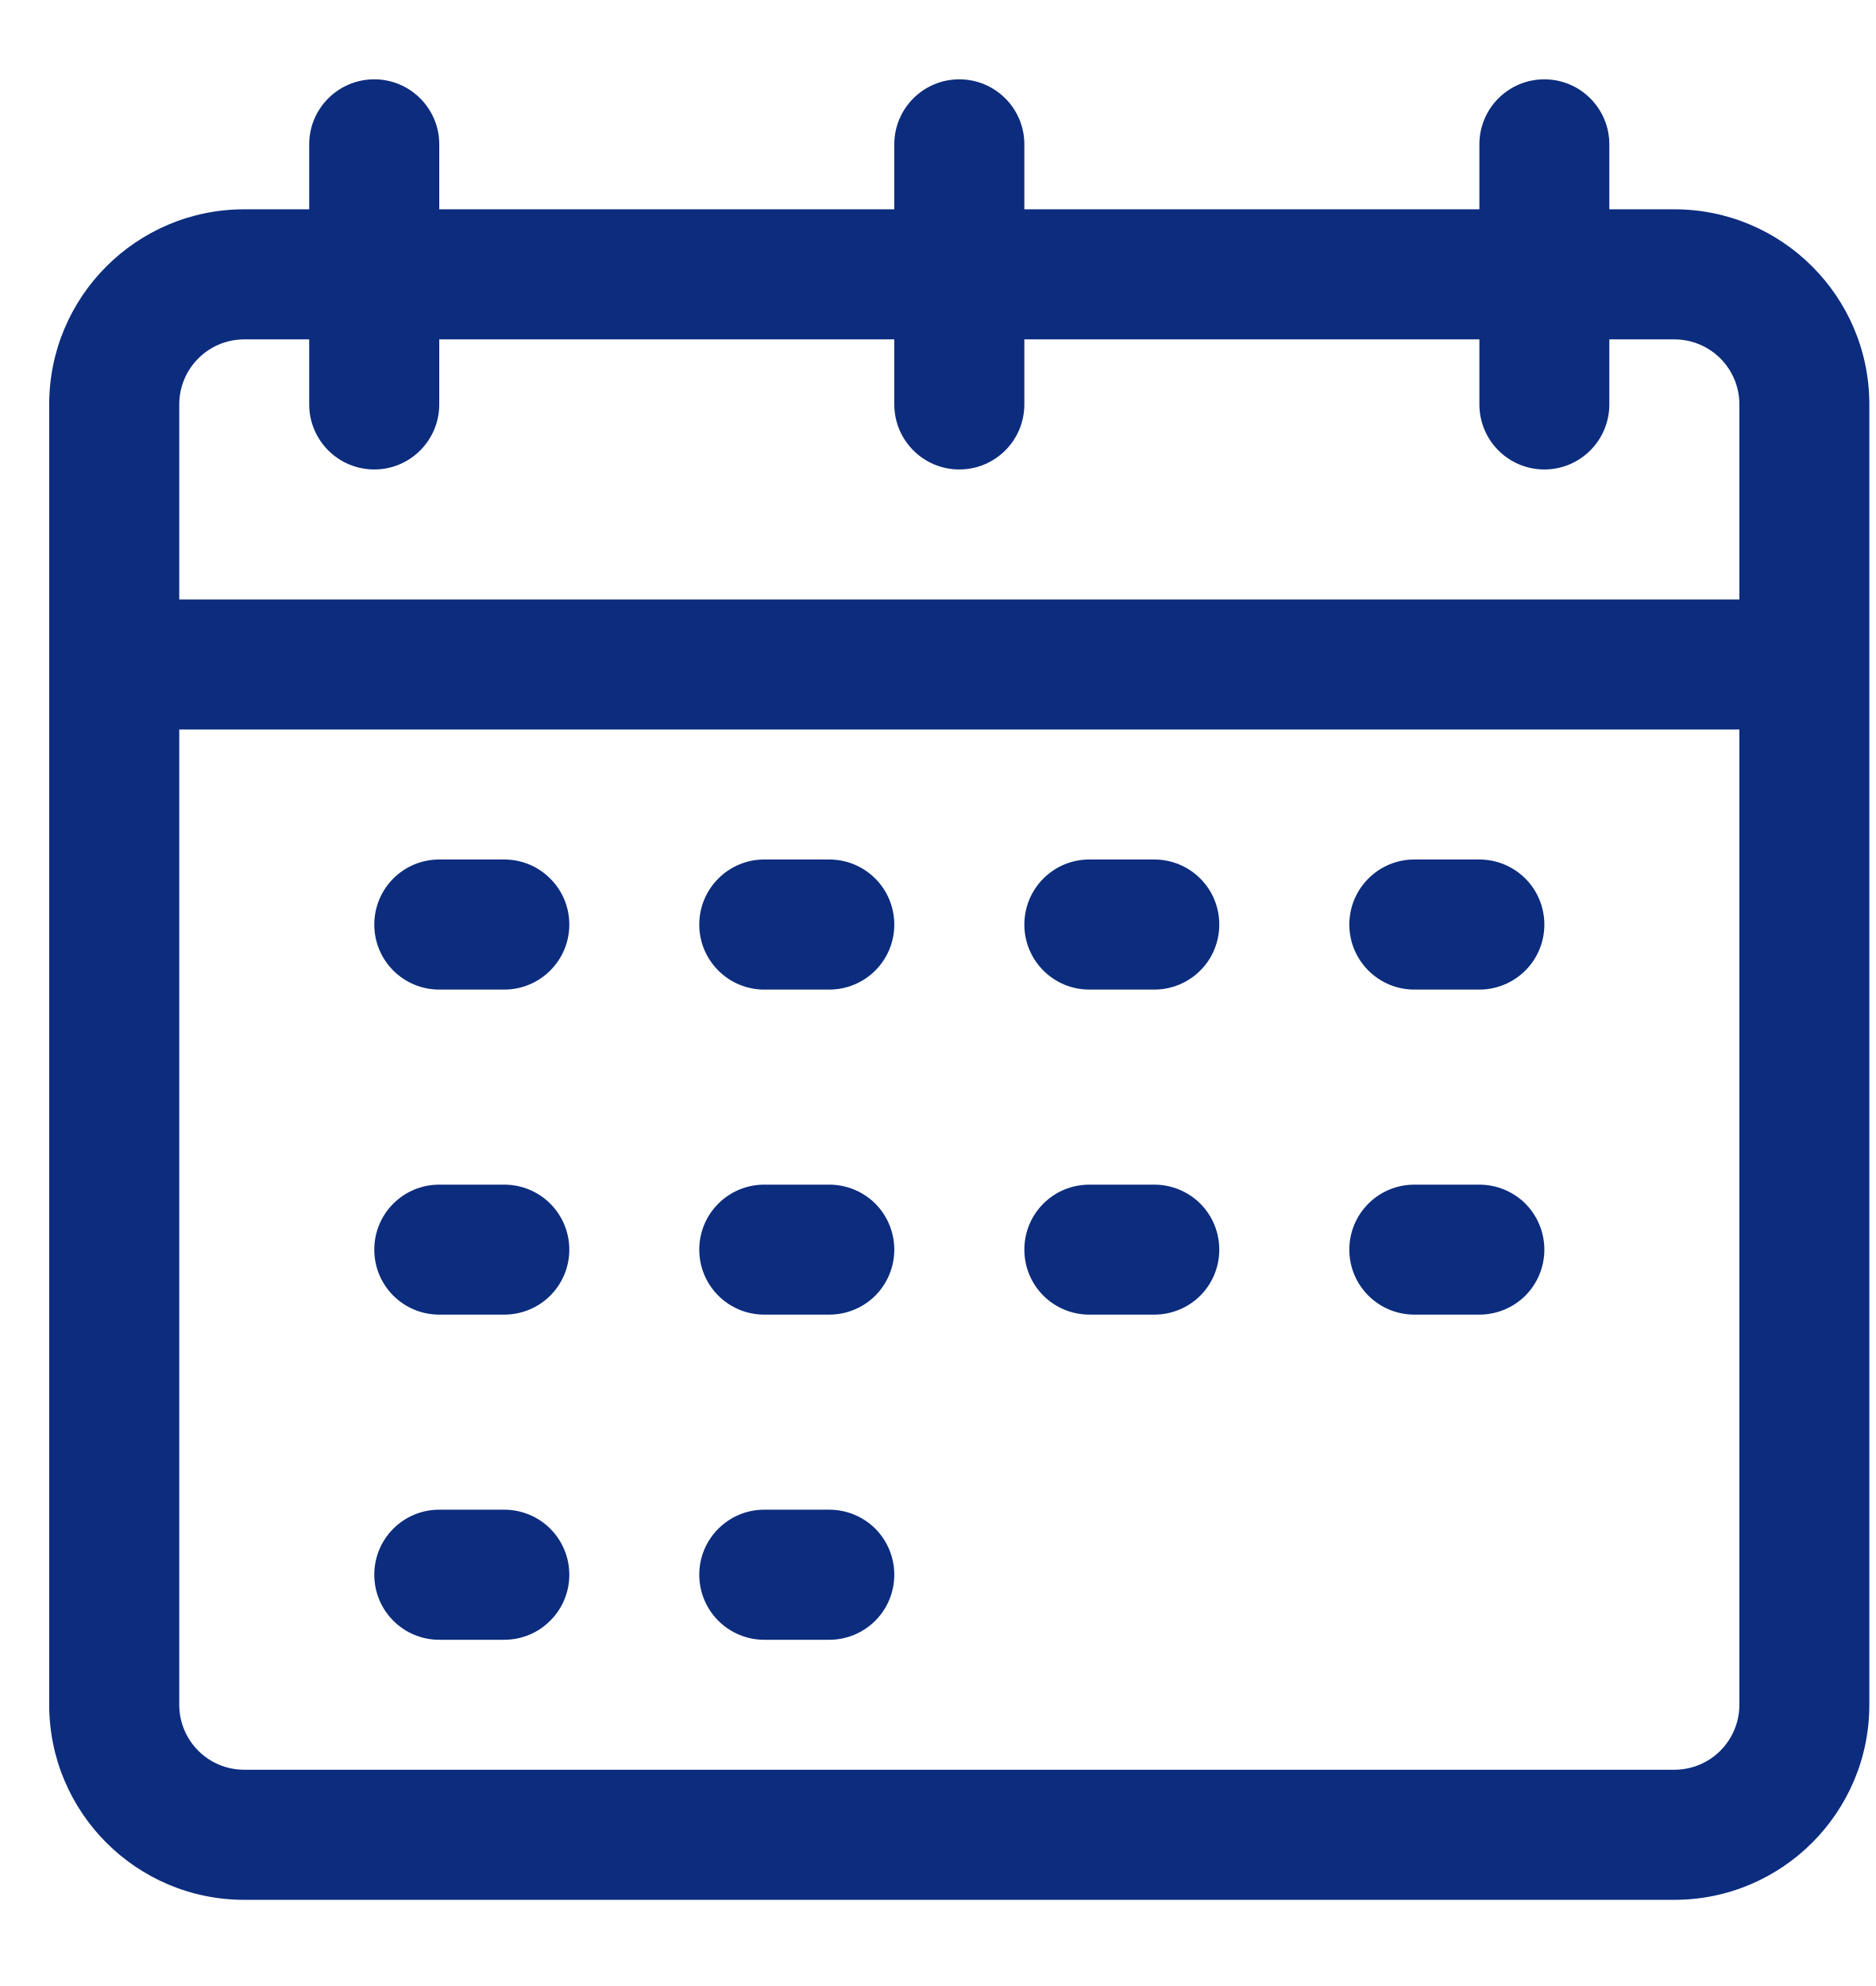
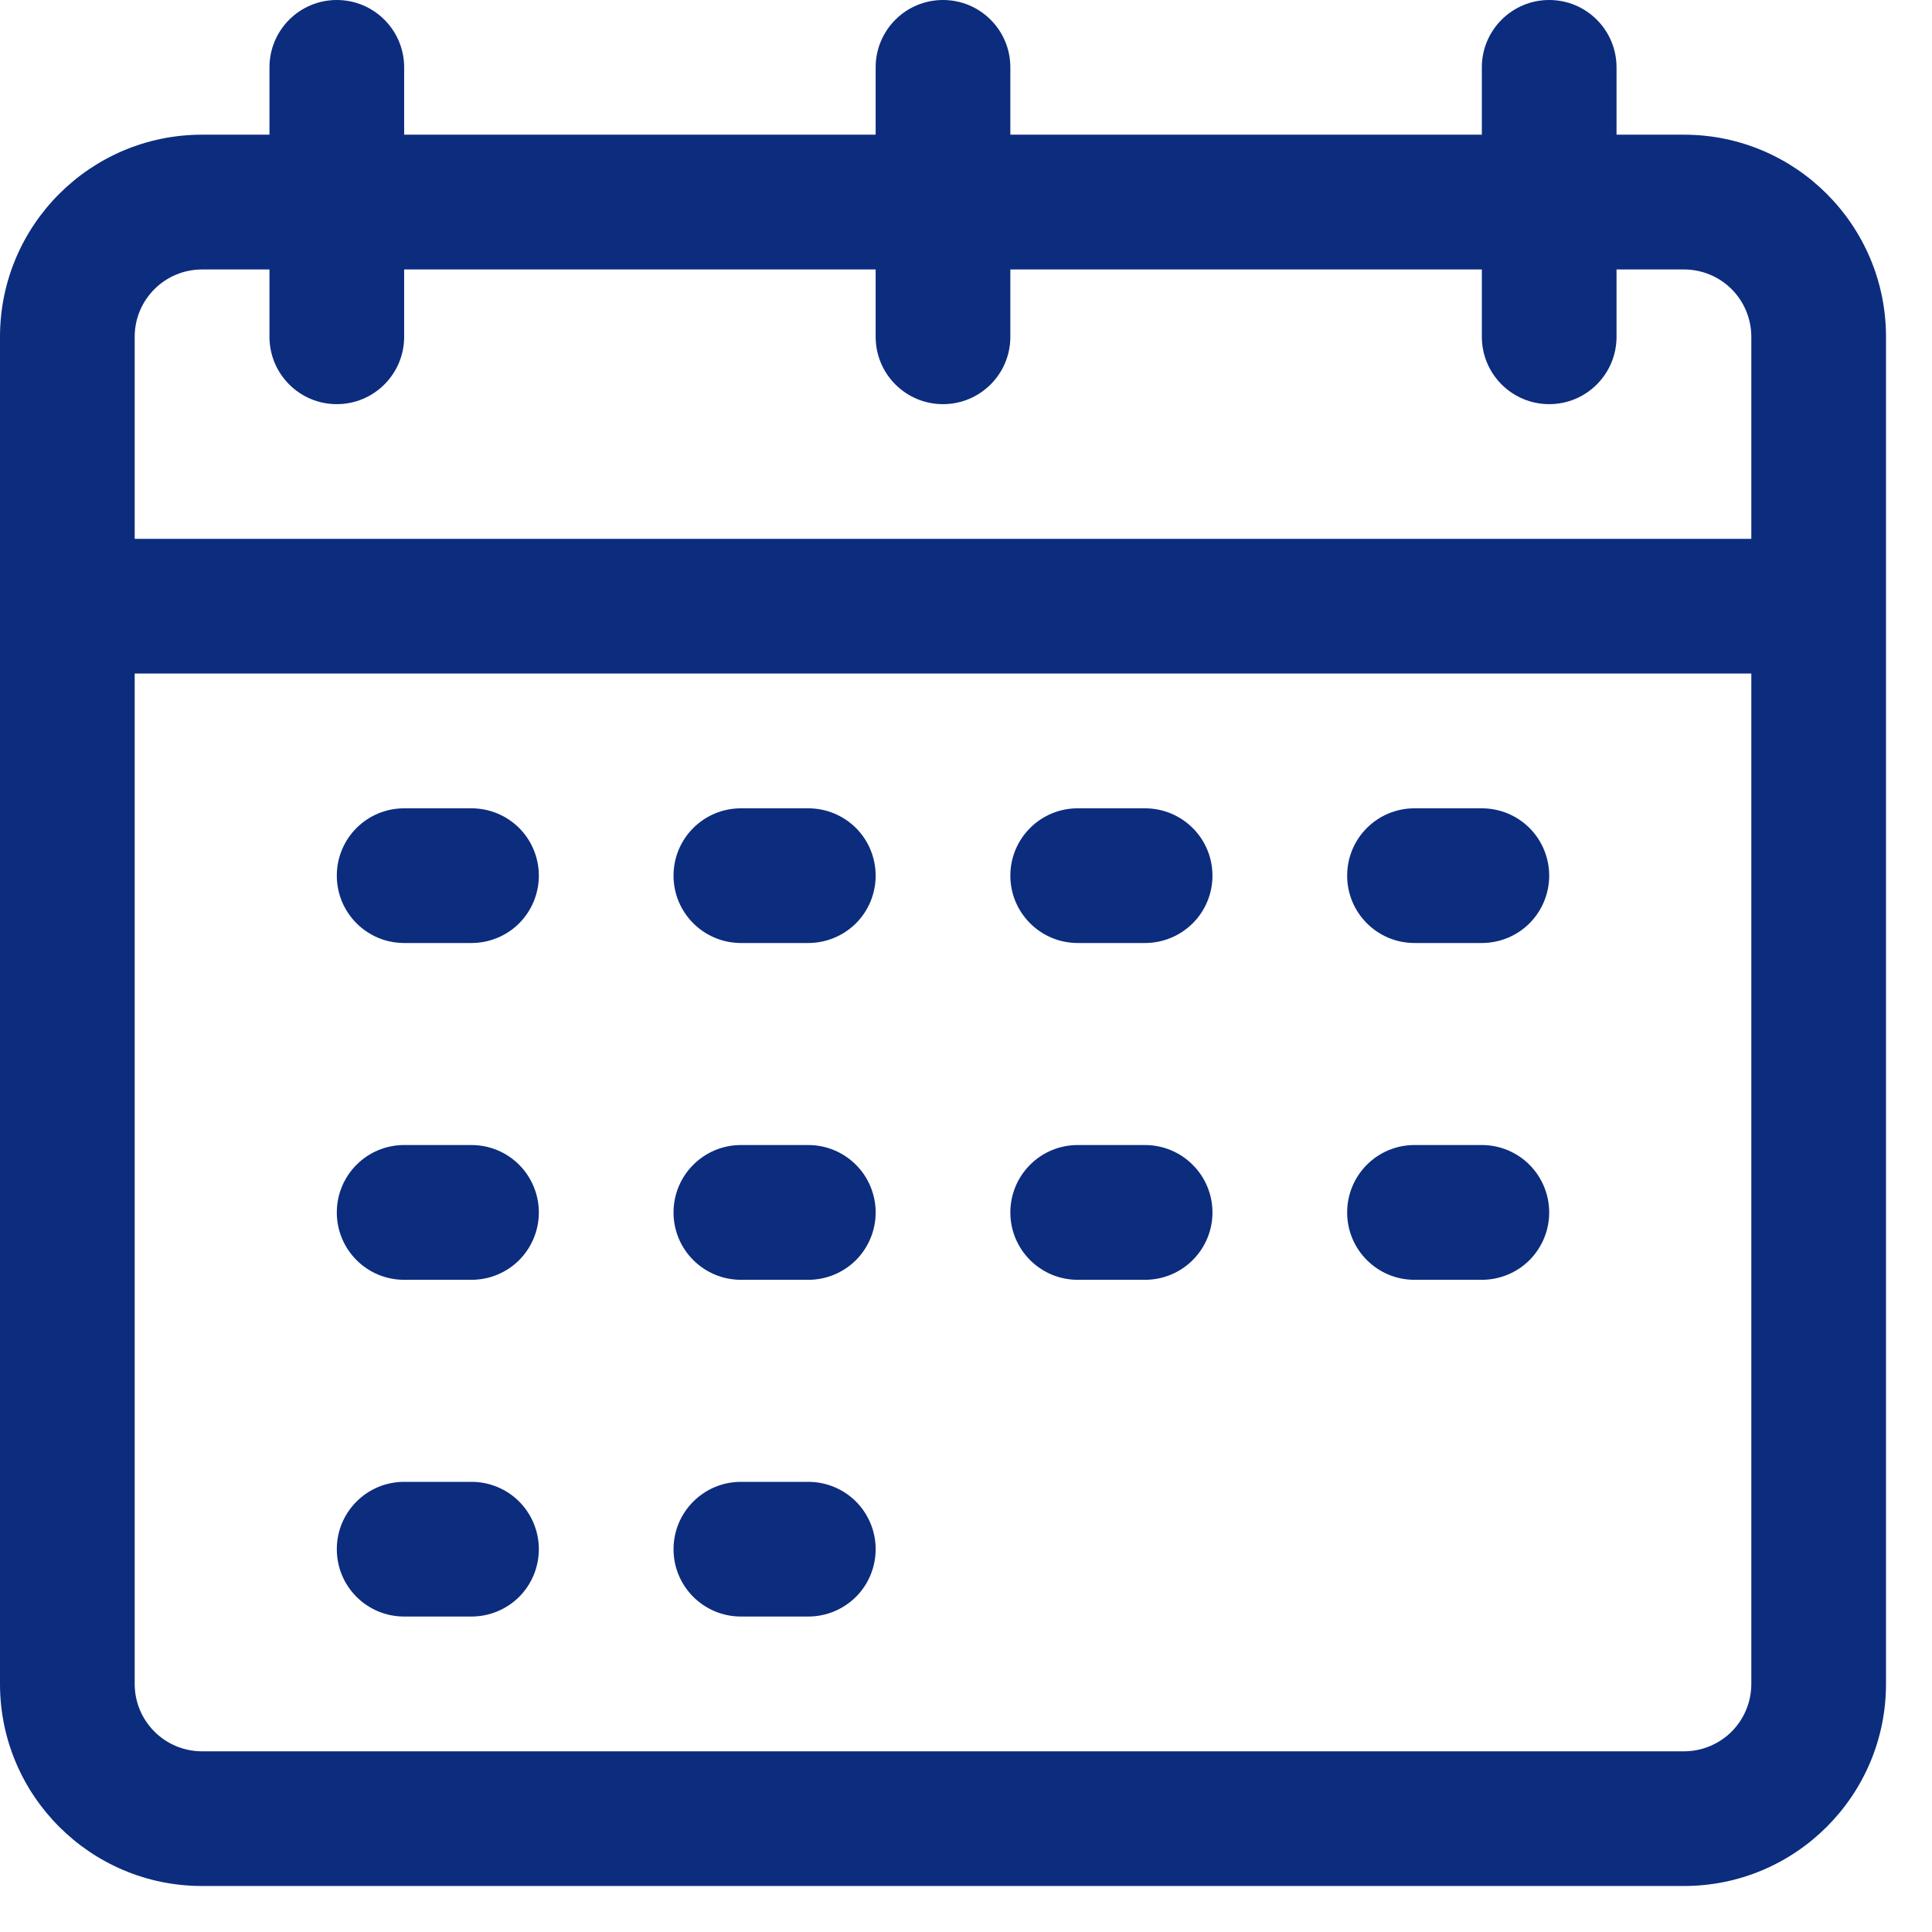
- <svg xmlns="http://www.w3.org/2000/svg" width="17" height="18" viewBox="0 0 17 18" fill="none">
-   <path d="M15.178 1.897H14.589V1.308C14.589 0.983 14.325 0.719 14 0.719C13.674 0.719 13.411 0.983 13.411 1.308V1.897H9.286V1.308C9.286 0.983 9.022 0.719 8.696 0.719C8.371 0.719 8.107 0.983 8.107 1.308V1.897H3.982V1.308C3.982 0.983 3.718 0.719 3.393 0.719C3.067 0.719 2.803 0.983 2.803 1.308V1.897H2.214C1.238 1.897 0.446 2.689 0.446 3.665V15.451C0.446 16.427 1.238 17.219 2.214 17.219H15.178C16.154 17.219 16.946 16.427 16.946 15.451V3.665C16.946 2.689 16.154 1.897 15.178 1.897ZM2.214 3.076H2.803V3.665C2.803 3.991 3.067 4.255 3.393 4.255C3.718 4.255 3.982 3.991 3.982 3.665V3.076H8.107V3.665C8.107 3.991 8.371 4.255 8.696 4.255C9.022 4.255 9.286 3.991 9.286 3.665V3.076H13.411V3.665C13.411 3.991 13.674 4.255 14 4.255C14.325 4.255 14.589 3.991 14.589 3.665V3.076H15.178C15.335 3.076 15.485 3.138 15.595 3.248C15.706 3.359 15.768 3.509 15.768 3.665V5.433H1.625V3.665C1.625 3.34 1.889 3.076 2.214 3.076ZM15.178 16.04H2.214C1.889 16.04 1.625 15.777 1.625 15.451V6.612H15.768V15.451C15.768 15.607 15.706 15.757 15.595 15.868C15.485 15.978 15.335 16.04 15.178 16.04ZM5.161 8.38C5.161 8.536 5.099 8.686 4.988 8.796C4.878 8.907 4.728 8.969 4.571 8.969H3.982C3.656 8.969 3.393 8.705 3.393 8.38C3.393 8.054 3.656 7.79 3.982 7.79H4.571C4.728 7.79 4.878 7.852 4.988 7.963C5.099 8.073 5.161 8.223 5.161 8.38ZM8.107 8.38C8.107 8.536 8.045 8.686 7.935 8.796C7.824 8.907 7.674 8.969 7.518 8.969H6.928C6.603 8.969 6.339 8.705 6.339 8.38C6.339 8.054 6.603 7.79 6.928 7.79H7.518C7.674 7.79 7.824 7.852 7.935 7.963C8.045 8.073 8.107 8.223 8.107 8.38ZM11.053 8.38C11.053 8.536 10.992 8.686 10.881 8.796C10.771 8.907 10.62 8.969 10.464 8.969H9.875C9.549 8.969 9.286 8.705 9.286 8.38C9.286 8.054 9.549 7.79 9.875 7.79H10.464C10.62 7.79 10.771 7.852 10.881 7.963C10.992 8.073 11.053 8.223 11.053 8.38ZM14 8.38C14 8.536 13.938 8.686 13.828 8.796C13.717 8.907 13.567 8.969 13.411 8.969H12.821C12.496 8.969 12.232 8.705 12.232 8.38C12.232 8.054 12.496 7.79 12.821 7.79H13.411C13.567 7.79 13.717 7.852 13.828 7.963C13.938 8.073 14 8.223 14 8.38ZM5.161 11.326C5.161 11.482 5.099 11.632 4.988 11.743C4.878 11.853 4.728 11.915 4.571 11.915H3.982C3.656 11.915 3.393 11.652 3.393 11.326C3.393 11 3.656 10.737 3.982 10.737H4.571C4.728 10.737 4.878 10.799 4.988 10.909C5.099 11.02 5.161 11.17 5.161 11.326ZM8.107 11.326C8.107 11.482 8.045 11.632 7.935 11.743C7.824 11.853 7.674 11.915 7.518 11.915H6.928C6.603 11.915 6.339 11.652 6.339 11.326C6.339 11 6.603 10.737 6.928 10.737H7.518C7.674 10.737 7.824 10.799 7.935 10.909C8.045 11.02 8.107 11.17 8.107 11.326ZM11.053 11.326C11.053 11.482 10.992 11.632 10.881 11.743C10.771 11.853 10.62 11.915 10.464 11.915H9.875C9.549 11.915 9.286 11.652 9.286 11.326C9.286 11 9.549 10.737 9.875 10.737H10.464C10.62 10.737 10.771 10.799 10.881 10.909C10.992 11.02 11.053 11.17 11.053 11.326ZM14 11.326C14 11.482 13.938 11.632 13.828 11.743C13.717 11.853 13.567 11.915 13.411 11.915H12.821C12.496 11.915 12.232 11.652 12.232 11.326C12.232 11 12.496 10.737 12.821 10.737H13.411C13.567 10.737 13.717 10.799 13.828 10.909C13.938 11.02 14 11.17 14 11.326ZM5.161 14.272C5.161 14.429 5.099 14.579 4.988 14.689C4.878 14.8 4.728 14.862 4.571 14.862H3.982C3.656 14.862 3.393 14.598 3.393 14.272C3.393 13.947 3.656 13.683 3.982 13.683H4.571C4.728 13.683 4.878 13.745 4.988 13.855C5.099 13.966 5.161 14.116 5.161 14.272ZM8.107 14.272C8.107 14.429 8.045 14.579 7.935 14.689C7.824 14.8 7.674 14.862 7.518 14.862H6.928C6.603 14.862 6.339 14.598 6.339 14.272C6.339 13.947 6.603 13.683 6.928 13.683H7.518C7.674 13.683 7.824 13.745 7.935 13.855C8.045 13.966 8.107 14.116 8.107 14.272Z" fill="#0C2C7E" />
+ <svg xmlns="http://www.w3.org/2000/svg" width="21" height="21" viewBox="0 0 21 21" fill="none">
+   <path d="M18.304 1.464H17.571V0.732C17.571 0.328 17.244 0 16.839 0C16.435 0 16.107 0.328 16.107 0.732V1.464H10.982V0.732C10.982 0.328 10.655 0 10.25 0C9.845 0 9.518 0.328 9.518 0.732V1.464H4.393V0.732C4.393 0.328 4.065 0 3.661 0C3.256 0 2.929 0.328 2.929 0.732V1.464H2.196C0.984 1.464 0 2.448 0 3.661V18.304C0 19.516 0.984 20.5 2.196 20.5H18.304C19.516 20.5 20.5 19.516 20.5 18.304V3.661C20.5 2.448 19.516 1.464 18.304 1.464ZM2.196 2.929H2.929V3.661C2.929 4.065 3.256 4.393 3.661 4.393C4.065 4.393 4.393 4.065 4.393 3.661V2.929H9.518V3.661C9.518 4.065 9.845 4.393 10.25 4.393C10.655 4.393 10.982 4.065 10.982 3.661V2.929H16.107V3.661C16.107 4.065 16.435 4.393 16.839 4.393C17.244 4.393 17.571 4.065 17.571 3.661V2.929H18.304C18.498 2.929 18.684 3.005 18.822 3.143C18.959 3.28 19.036 3.467 19.036 3.661V5.857H1.464V3.661C1.464 3.256 1.792 2.929 2.196 2.929ZM18.304 19.036H2.196C1.792 19.036 1.464 18.708 1.464 18.304V7.321H19.036V18.304C19.036 18.498 18.959 18.684 18.822 18.822C18.684 18.959 18.498 19.036 18.304 19.036ZM5.857 9.518C5.857 9.712 5.78 9.899 5.643 10.036C5.506 10.173 5.319 10.25 5.125 10.25H4.393C3.988 10.25 3.661 9.922 3.661 9.518C3.661 9.113 3.988 8.786 4.393 8.786H5.125C5.319 8.786 5.506 8.863 5.643 9C5.78 9.137 5.857 9.324 5.857 9.518ZM9.518 9.518C9.518 9.712 9.441 9.899 9.304 10.036C9.166 10.173 8.98 10.25 8.786 10.25H8.054C7.649 10.25 7.321 9.922 7.321 9.518C7.321 9.113 7.649 8.786 8.054 8.786H8.786C8.98 8.786 9.166 8.863 9.304 9C9.441 9.137 9.518 9.324 9.518 9.518ZM13.179 9.518C13.179 9.712 13.102 9.899 12.964 10.036C12.827 10.173 12.64 10.25 12.446 10.25H11.714C11.31 10.25 10.982 9.922 10.982 9.518C10.982 9.113 11.31 8.786 11.714 8.786H12.446C12.64 8.786 12.827 8.863 12.964 9C13.102 9.137 13.179 9.324 13.179 9.518ZM16.839 9.518C16.839 9.712 16.762 9.899 16.625 10.036C16.488 10.173 16.301 10.25 16.107 10.25H15.375C14.97 10.25 14.643 9.922 14.643 9.518C14.643 9.113 14.97 8.786 15.375 8.786H16.107C16.301 8.786 16.488 8.863 16.625 9C16.762 9.137 16.839 9.324 16.839 9.518ZM5.857 13.179C5.857 13.373 5.78 13.559 5.643 13.697C5.506 13.834 5.319 13.911 5.125 13.911H4.393C3.988 13.911 3.661 13.583 3.661 13.179C3.661 12.774 3.988 12.446 4.393 12.446H5.125C5.319 12.446 5.506 12.523 5.643 12.661C5.78 12.798 5.857 12.985 5.857 13.179ZM9.518 13.179C9.518 13.373 9.441 13.559 9.304 13.697C9.166 13.834 8.98 13.911 8.786 13.911H8.054C7.649 13.911 7.321 13.583 7.321 13.179C7.321 12.774 7.649 12.446 8.054 12.446H8.786C8.98 12.446 9.166 12.523 9.304 12.661C9.441 12.798 9.518 12.985 9.518 13.179ZM13.179 13.179C13.179 13.373 13.102 13.559 12.964 13.697C12.827 13.834 12.64 13.911 12.446 13.911H11.714C11.31 13.911 10.982 13.583 10.982 13.179C10.982 12.774 11.31 12.446 11.714 12.446H12.446C12.64 12.446 12.827 12.523 12.964 12.661C13.102 12.798 13.179 12.985 13.179 13.179ZM16.839 13.179C16.839 13.373 16.762 13.559 16.625 13.697C16.488 13.834 16.301 13.911 16.107 13.911H15.375C14.97 13.911 14.643 13.583 14.643 13.179C14.643 12.774 14.97 12.446 15.375 12.446H16.107C16.301 12.446 16.488 12.523 16.625 12.661C16.762 12.798 16.839 12.985 16.839 13.179ZM5.857 16.839C5.857 17.033 5.78 17.22 5.643 17.357C5.506 17.494 5.319 17.571 5.125 17.571H4.393C3.988 17.571 3.661 17.244 3.661 16.839C3.661 16.435 3.988 16.107 4.393 16.107H5.125C5.319 16.107 5.506 16.184 5.643 16.321C5.78 16.459 5.857 16.645 5.857 16.839ZM9.518 16.839C9.518 17.033 9.441 17.22 9.304 17.357C9.166 17.494 8.98 17.571 8.786 17.571H8.054C7.649 17.571 7.321 17.244 7.321 16.839C7.321 16.435 7.649 16.107 8.054 16.107H8.786C8.98 16.107 9.166 16.184 9.304 16.321C9.441 16.459 9.518 16.645 9.518 16.839Z" fill="#0C2C7E" />
</svg>
